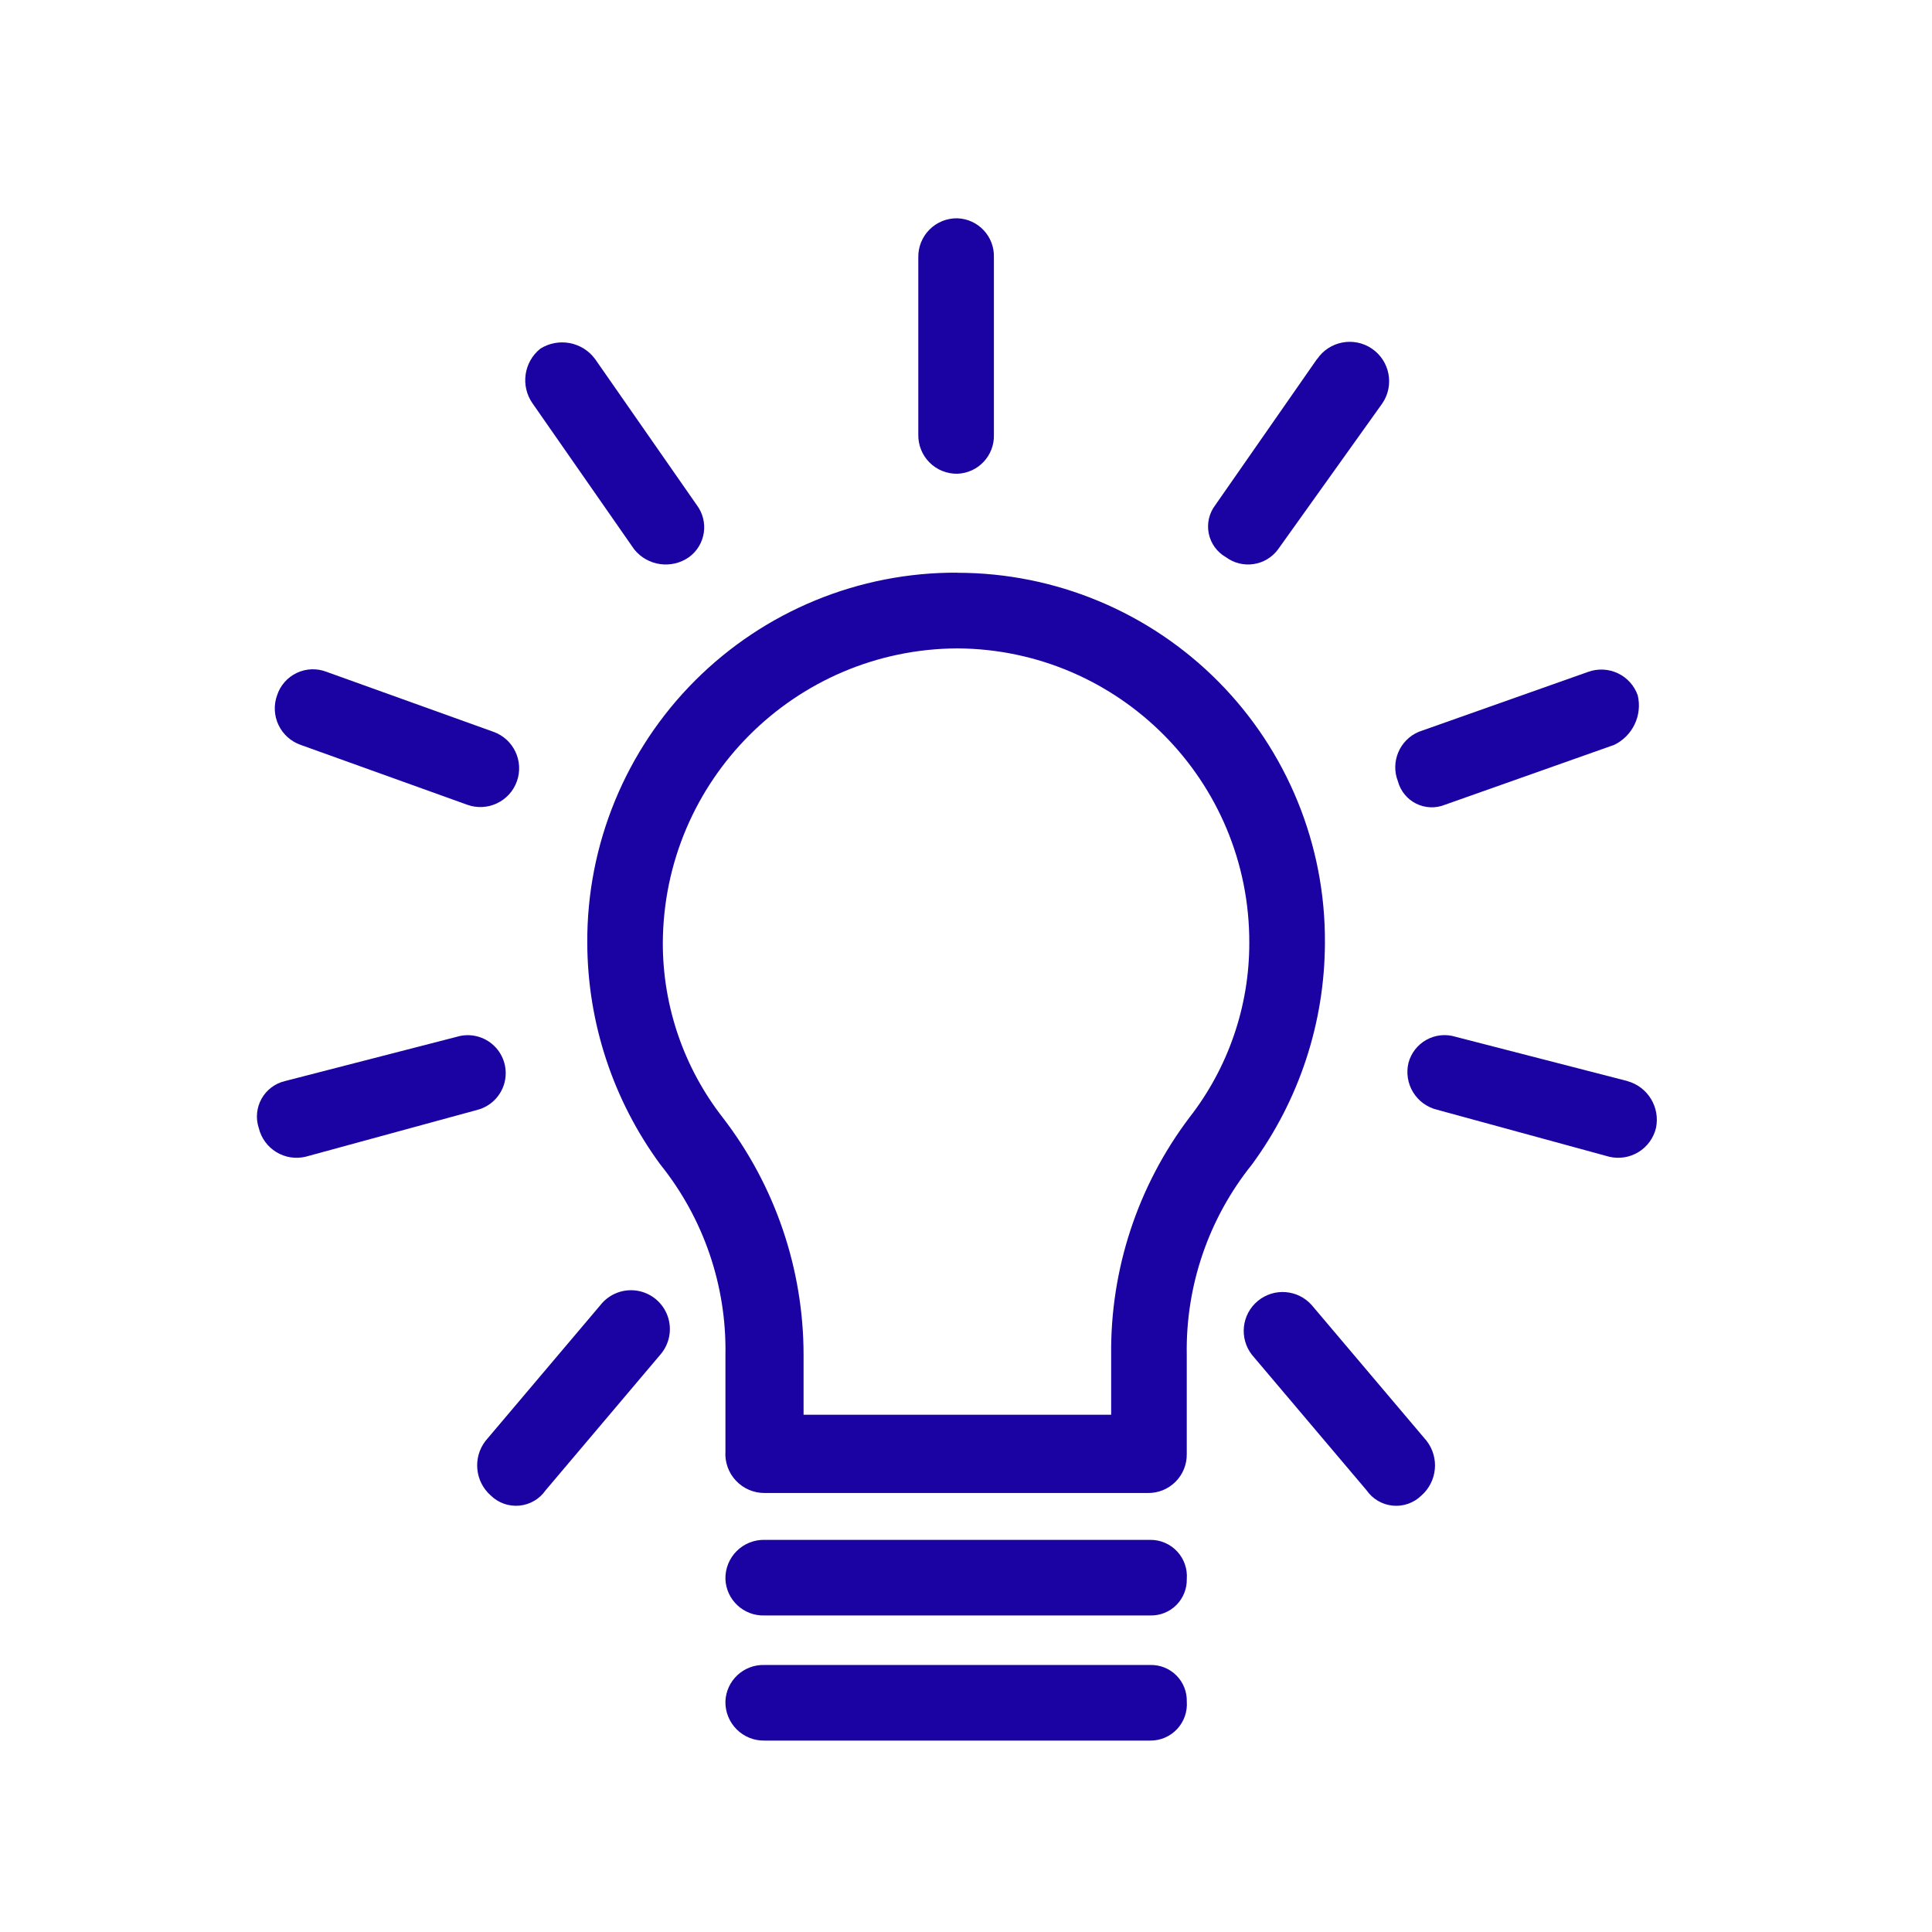
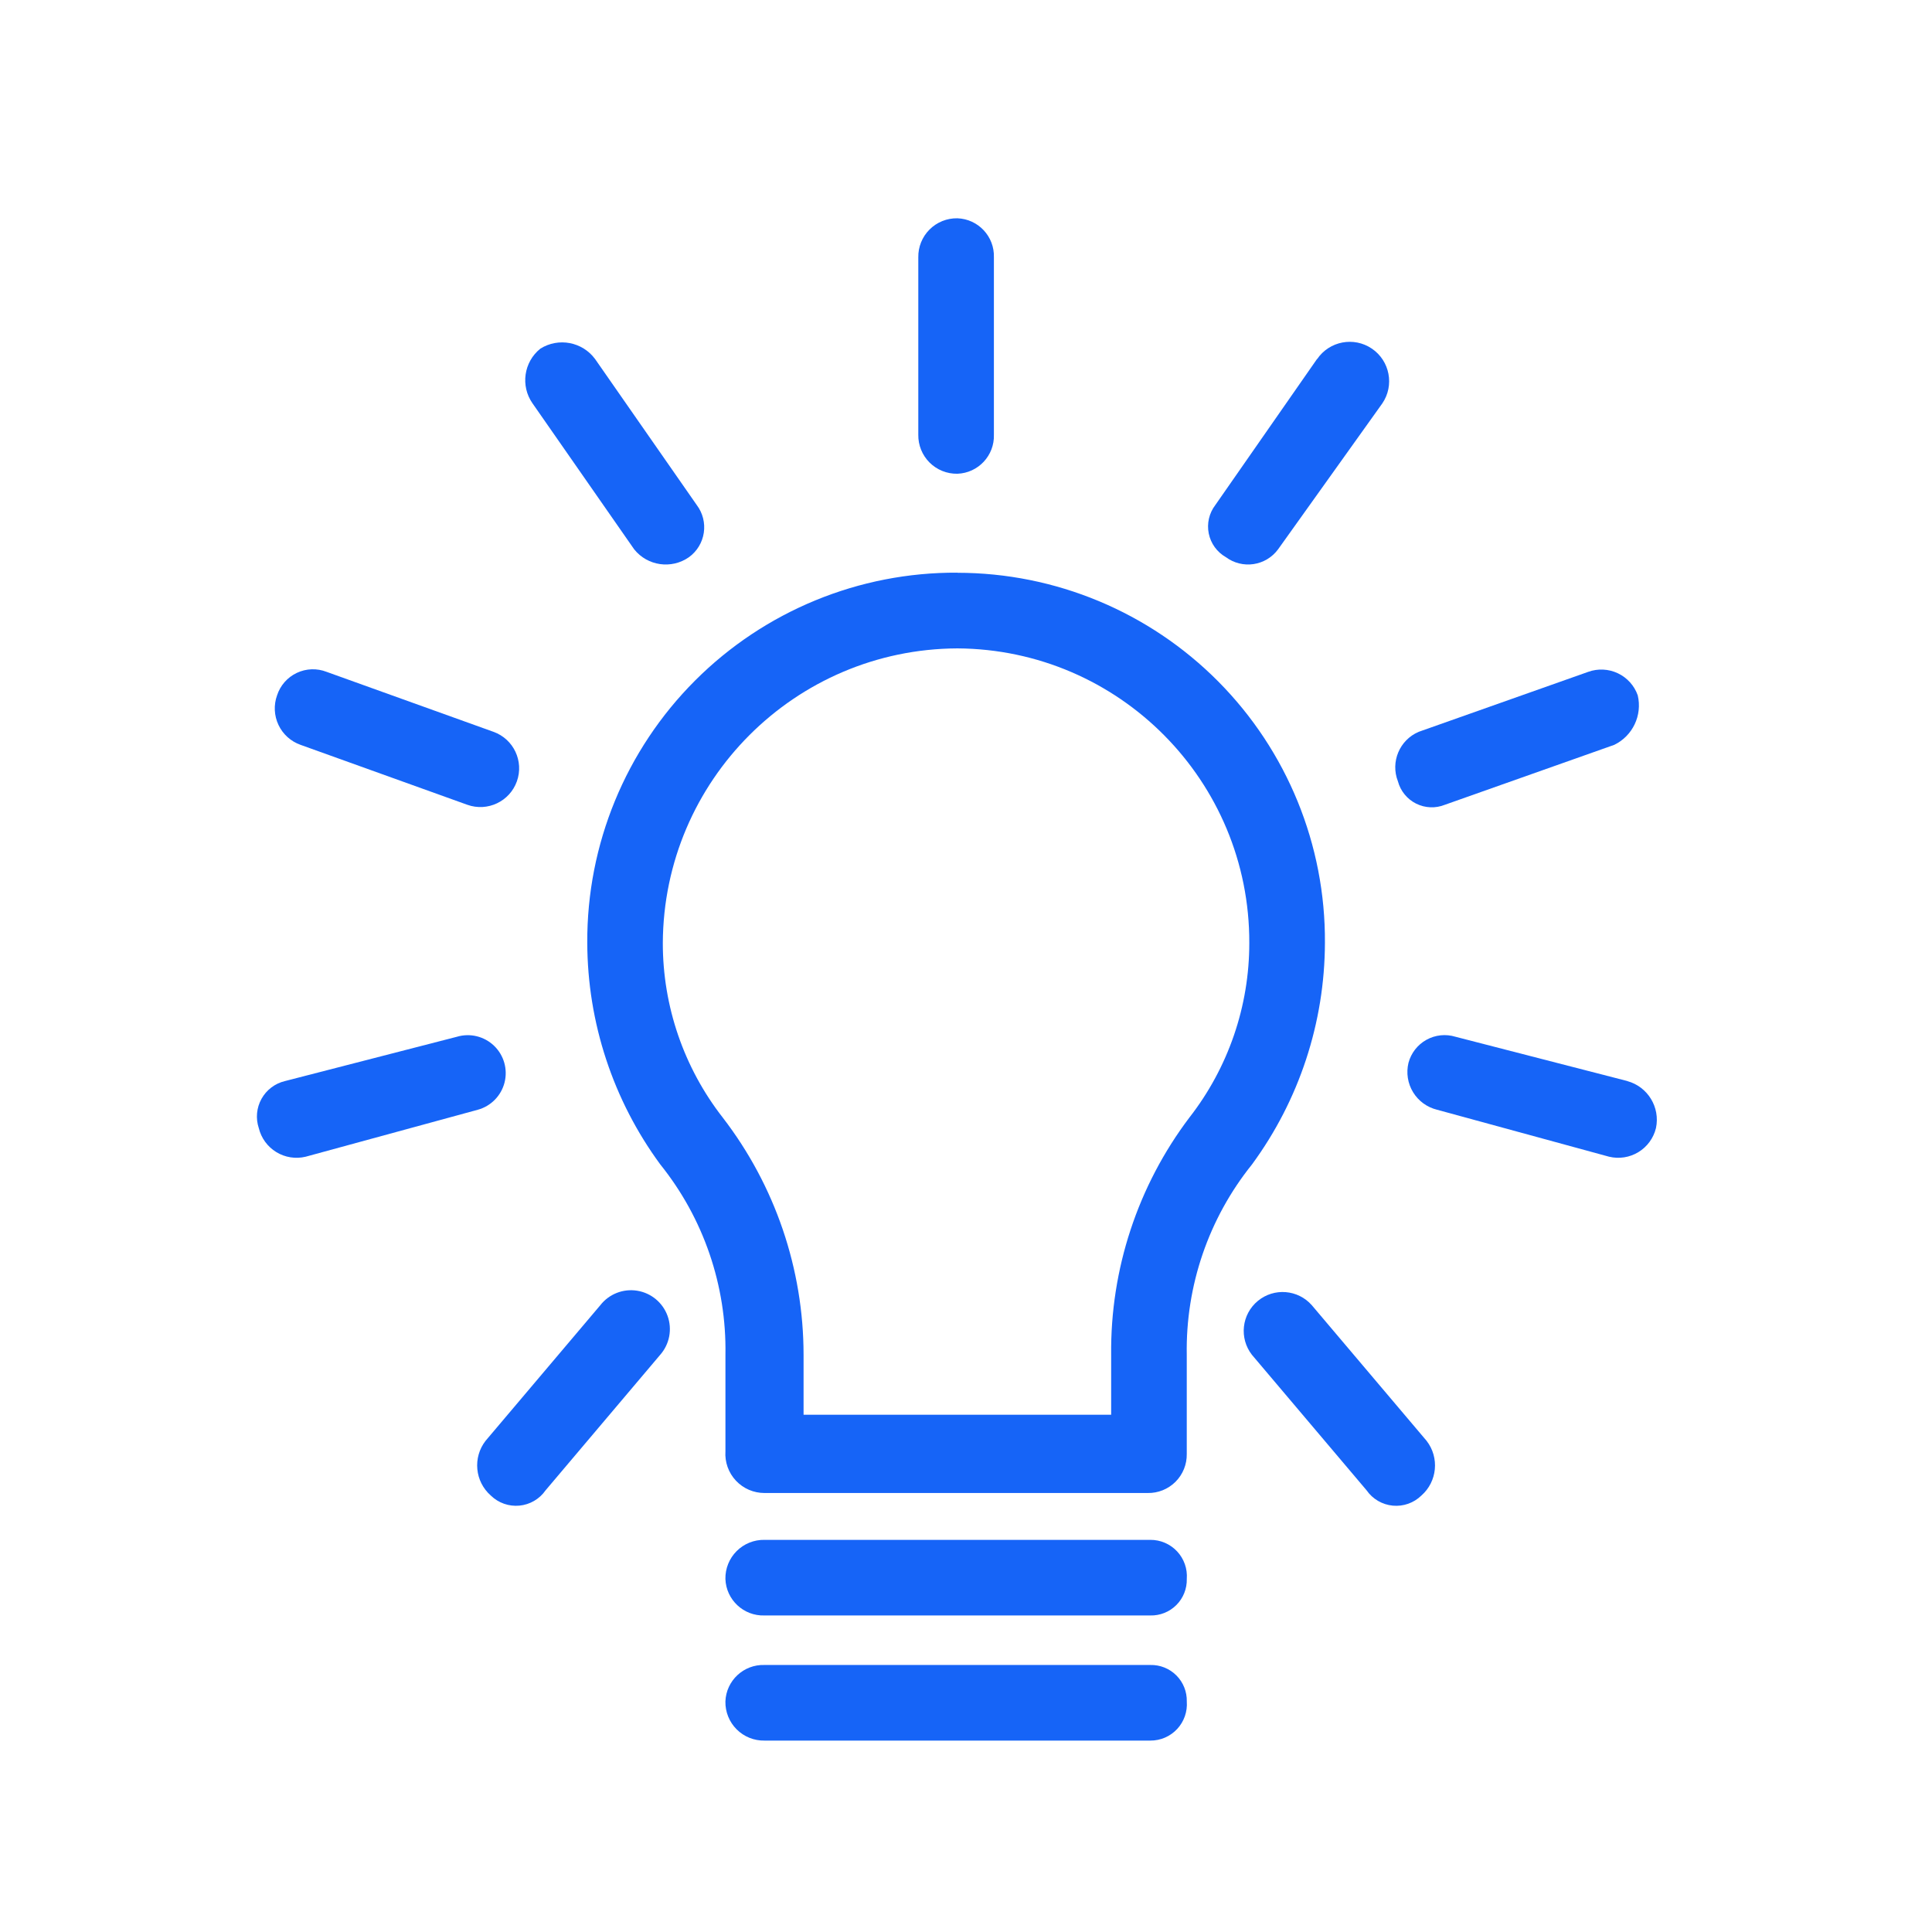
<svg xmlns="http://www.w3.org/2000/svg" width="68" height="68" viewBox="0 0 68 68">
  <g id="Group_19103" data-name="Group 19103" transform="translate(-655 -2546)">
-     <rect id="Rectangle_5089" data-name="Rectangle 5089" width="68" height="68" transform="translate(655 2546)" fill="#c14646" opacity="0" />
+     <rect id="Rectangle_5089" data-name="Rectangle 5089" width="68" height="68" transform="translate(655 2546)" fill="#1664f7" opacity="0" />
    <g id="Group_19102" data-name="Group 19102" transform="translate(-63.974 16.011)">
-       <path id="Path_99918" data-name="Path 99918" d="M227.349,130.407a12.941,12.941,0,0,1,12.936,13.027,13.238,13.238,0,0,1-2.569,7.8,10.412,10.412,0,0,0-2.294,6.7v3.486a1.351,1.351,0,0,1-1.376,1.376H220.561a1.375,1.375,0,0,1-1.376-1.468V157.93a10.411,10.411,0,0,0-2.294-6.7,13.234,13.234,0,0,1-2.569-7.8,12.96,12.96,0,0,1,13.027-13.027Zm0,2.661a10.416,10.416,0,0,0-10.368,10.368,9.978,9.978,0,0,0,2.11,6.147,13.7,13.7,0,0,1,2.844,8.349v2.11h10.826v-2.11a13.619,13.619,0,0,1,2.752-8.349,9.978,9.978,0,0,0,2.11-6.147,10.337,10.337,0,0,0-10.276-10.368Z" transform="translate(525.322 2419.742)" fill="#1b03a3" />
-       <path id="Path_99919" data-name="Path 99919" d="M336.1,1.376A1.351,1.351,0,0,1,337.476,0a1.333,1.333,0,0,1,1.285,1.376V7.615a1.333,1.333,0,0,1-1.285,1.376A1.351,1.351,0,0,1,336.1,7.615Z" transform="translate(415.195 2537.672)" fill="#1b03a3" />
-       <path id="Path_99920" data-name="Path 99920" d="M446.583,46.284a1.387,1.387,0,1,1,2.294,1.56l-3.67,5.138a1.311,1.311,0,0,1-1.835.275A1.242,1.242,0,0,1,443,51.421l3.578-5.138Z" transform="translate(318.75 2496.343)" fill="#1b03a3" />
-       <path id="Path_99921" data-name="Path 99921" d="M518.364,165.987a1.359,1.359,0,0,1,1.743.826,1.542,1.542,0,0,1-.826,1.743l-5.963,2.11a1.234,1.234,0,0,1-1.652-.826,1.356,1.356,0,0,1,.734-1.743Z" transform="translate(256.51 2387.649)" fill="#1b03a3" />
-       <path id="Path_99922" data-name="Path 99922" d="M523.693,302.213a1.412,1.412,0,0,1,1.009,1.652,1.368,1.368,0,0,1-1.652,1.009L517,303.222a1.368,1.368,0,0,1-1.009-1.652,1.313,1.313,0,0,1,1.652-.918l6.055,1.56Z" transform="translate(252.557 2265.827)" fill="#1b03a3" />
-       <path id="Path_99923" data-name="Path 99923" d="M462.205,400.128a1.412,1.412,0,0,1-.184,1.927,1.268,1.268,0,0,1-1.927-.184l-4.037-4.771a1.369,1.369,0,0,1,2.11-1.743Z" transform="translate(306.98 2180.573)" fill="#1b03a3" />
-       <path id="Path_99924" data-name="Path 99924" d="M191.724,47.843A1.424,1.424,0,0,1,192,45.917a1.442,1.442,0,0,1,1.927.367l3.578,5.138a1.3,1.3,0,0,1-.275,1.835,1.424,1.424,0,0,1-1.927-.275l-3.578-5.138Z" transform="translate(545.993 2496.343)" fill="#1b03a3" />
-       <path id="Path_99925" data-name="Path 99925" d="M100.172,168.556a1.359,1.359,0,0,1-.826-1.743,1.326,1.326,0,0,1,1.743-.826l5.872,2.11a1.364,1.364,0,1,1-.918,2.569Z" transform="translate(629.38 2387.649)" fill="#1b03a3" />
-       <path id="Path_99926" data-name="Path 99926" d="M94.377,304.878a1.368,1.368,0,0,1-1.652-1.009,1.283,1.283,0,0,1,.918-1.652l6.055-1.56a1.336,1.336,0,1,1,.734,2.569l-6.055,1.652Z" transform="translate(635.357 2265.823)" fill="#1b03a3" />
-       <path id="Path_99927" data-name="Path 99927" d="M176.25,401.872a1.268,1.268,0,0,1-1.927.183,1.412,1.412,0,0,1-.184-1.927l4.037-4.771a1.369,1.369,0,1,1,2.11,1.743Z" transform="translate(561.926 2180.572)" fill="#1b03a3" />
-       <path id="Path_99928" data-name="Path 99928" d="M266.513,488.822a1.333,1.333,0,0,1-1.376-1.285,1.351,1.351,0,0,1,1.376-1.376h13.578a1.279,1.279,0,0,1,1.285,1.376,1.254,1.254,0,0,1-1.285,1.285Z" transform="translate(479.369 2098.026)" fill="#1b03a3" />
-       <path id="Path_99929" data-name="Path 99929" d="M266.513,534.852a1.351,1.351,0,0,1-1.376-1.376,1.333,1.333,0,0,1,1.376-1.285h13.578a1.254,1.254,0,0,1,1.285,1.285,1.279,1.279,0,0,1-1.285,1.376Z" transform="translate(479.369 2056.4)" fill="#1b03a3" />
+       <path id="Path_99918" data-name="Path 99918" d="M227.349,130.407a12.941,12.941,0,0,1,12.936,13.027,13.238,13.238,0,0,1-2.569,7.8,10.412,10.412,0,0,0-2.294,6.7v3.486a1.351,1.351,0,0,1-1.376,1.376H220.561a1.375,1.375,0,0,1-1.376-1.468V157.93a10.411,10.411,0,0,0-2.294-6.7,13.234,13.234,0,0,1-2.569-7.8,12.96,12.96,0,0,1,13.027-13.027Zm0,2.661a10.416,10.416,0,0,0-10.368,10.368,9.978,9.978,0,0,0,2.11,6.147,13.7,13.7,0,0,1,2.844,8.349v2.11h10.826v-2.11a13.619,13.619,0,0,1,2.752-8.349,9.978,9.978,0,0,0,2.11-6.147,10.337,10.337,0,0,0-10.276-10.368Z" transform="translate(525.322 2419.742)" fill="#1664f7" />
+       <path id="Path_99919" data-name="Path 99919" d="M336.1,1.376A1.351,1.351,0,0,1,337.476,0a1.333,1.333,0,0,1,1.285,1.376V7.615a1.333,1.333,0,0,1-1.285,1.376A1.351,1.351,0,0,1,336.1,7.615Z" transform="translate(415.195 2537.672)" fill="#1664f7" />
+       <path id="Path_99920" data-name="Path 99920" d="M446.583,46.284a1.387,1.387,0,1,1,2.294,1.56l-3.67,5.138a1.311,1.311,0,0,1-1.835.275A1.242,1.242,0,0,1,443,51.421l3.578-5.138Z" transform="translate(318.75 2496.343)" fill="#1664f7" />
+       <path id="Path_99921" data-name="Path 99921" d="M518.364,165.987a1.359,1.359,0,0,1,1.743.826,1.542,1.542,0,0,1-.826,1.743l-5.963,2.11a1.234,1.234,0,0,1-1.652-.826,1.356,1.356,0,0,1,.734-1.743Z" transform="translate(256.51 2387.649)" fill="#1664f7" />
+       <path id="Path_99922" data-name="Path 99922" d="M523.693,302.213a1.412,1.412,0,0,1,1.009,1.652,1.368,1.368,0,0,1-1.652,1.009L517,303.222a1.368,1.368,0,0,1-1.009-1.652,1.313,1.313,0,0,1,1.652-.918l6.055,1.56Z" transform="translate(252.557 2265.827)" fill="#1664f7" />
+       <path id="Path_99923" data-name="Path 99923" d="M462.205,400.128a1.412,1.412,0,0,1-.184,1.927,1.268,1.268,0,0,1-1.927-.184l-4.037-4.771a1.369,1.369,0,0,1,2.11-1.743Z" transform="translate(306.98 2180.573)" fill="#1664f7" />
+       <path id="Path_99924" data-name="Path 99924" d="M191.724,47.843A1.424,1.424,0,0,1,192,45.917a1.442,1.442,0,0,1,1.927.367l3.578,5.138a1.3,1.3,0,0,1-.275,1.835,1.424,1.424,0,0,1-1.927-.275l-3.578-5.138Z" transform="translate(545.993 2496.343)" fill="#1664f7" />
+       <path id="Path_99925" data-name="Path 99925" d="M100.172,168.556a1.359,1.359,0,0,1-.826-1.743,1.326,1.326,0,0,1,1.743-.826l5.872,2.11a1.364,1.364,0,1,1-.918,2.569Z" transform="translate(629.38 2387.649)" fill="#1664f7" />
+       <path id="Path_99926" data-name="Path 99926" d="M94.377,304.878a1.368,1.368,0,0,1-1.652-1.009,1.283,1.283,0,0,1,.918-1.652l6.055-1.56a1.336,1.336,0,1,1,.734,2.569l-6.055,1.652Z" transform="translate(635.357 2265.823)" fill="#1664f7" />
+       <path id="Path_99927" data-name="Path 99927" d="M176.25,401.872a1.268,1.268,0,0,1-1.927.183,1.412,1.412,0,0,1-.184-1.927l4.037-4.771a1.369,1.369,0,1,1,2.11,1.743Z" transform="translate(561.926 2180.572)" fill="#1664f7" />
+       <path id="Path_99928" data-name="Path 99928" d="M266.513,488.822a1.333,1.333,0,0,1-1.376-1.285,1.351,1.351,0,0,1,1.376-1.376h13.578a1.279,1.279,0,0,1,1.285,1.376,1.254,1.254,0,0,1-1.285,1.285Z" transform="translate(479.369 2098.026)" fill="#1664f7" />
+       <path id="Path_99929" data-name="Path 99929" d="M266.513,534.852a1.351,1.351,0,0,1-1.376-1.376,1.333,1.333,0,0,1,1.376-1.285h13.578a1.254,1.254,0,0,1,1.285,1.285,1.279,1.279,0,0,1-1.285,1.376Z" transform="translate(479.369 2056.4)" fill="#1664f7" />
    </g>
  </g>
</svg>
